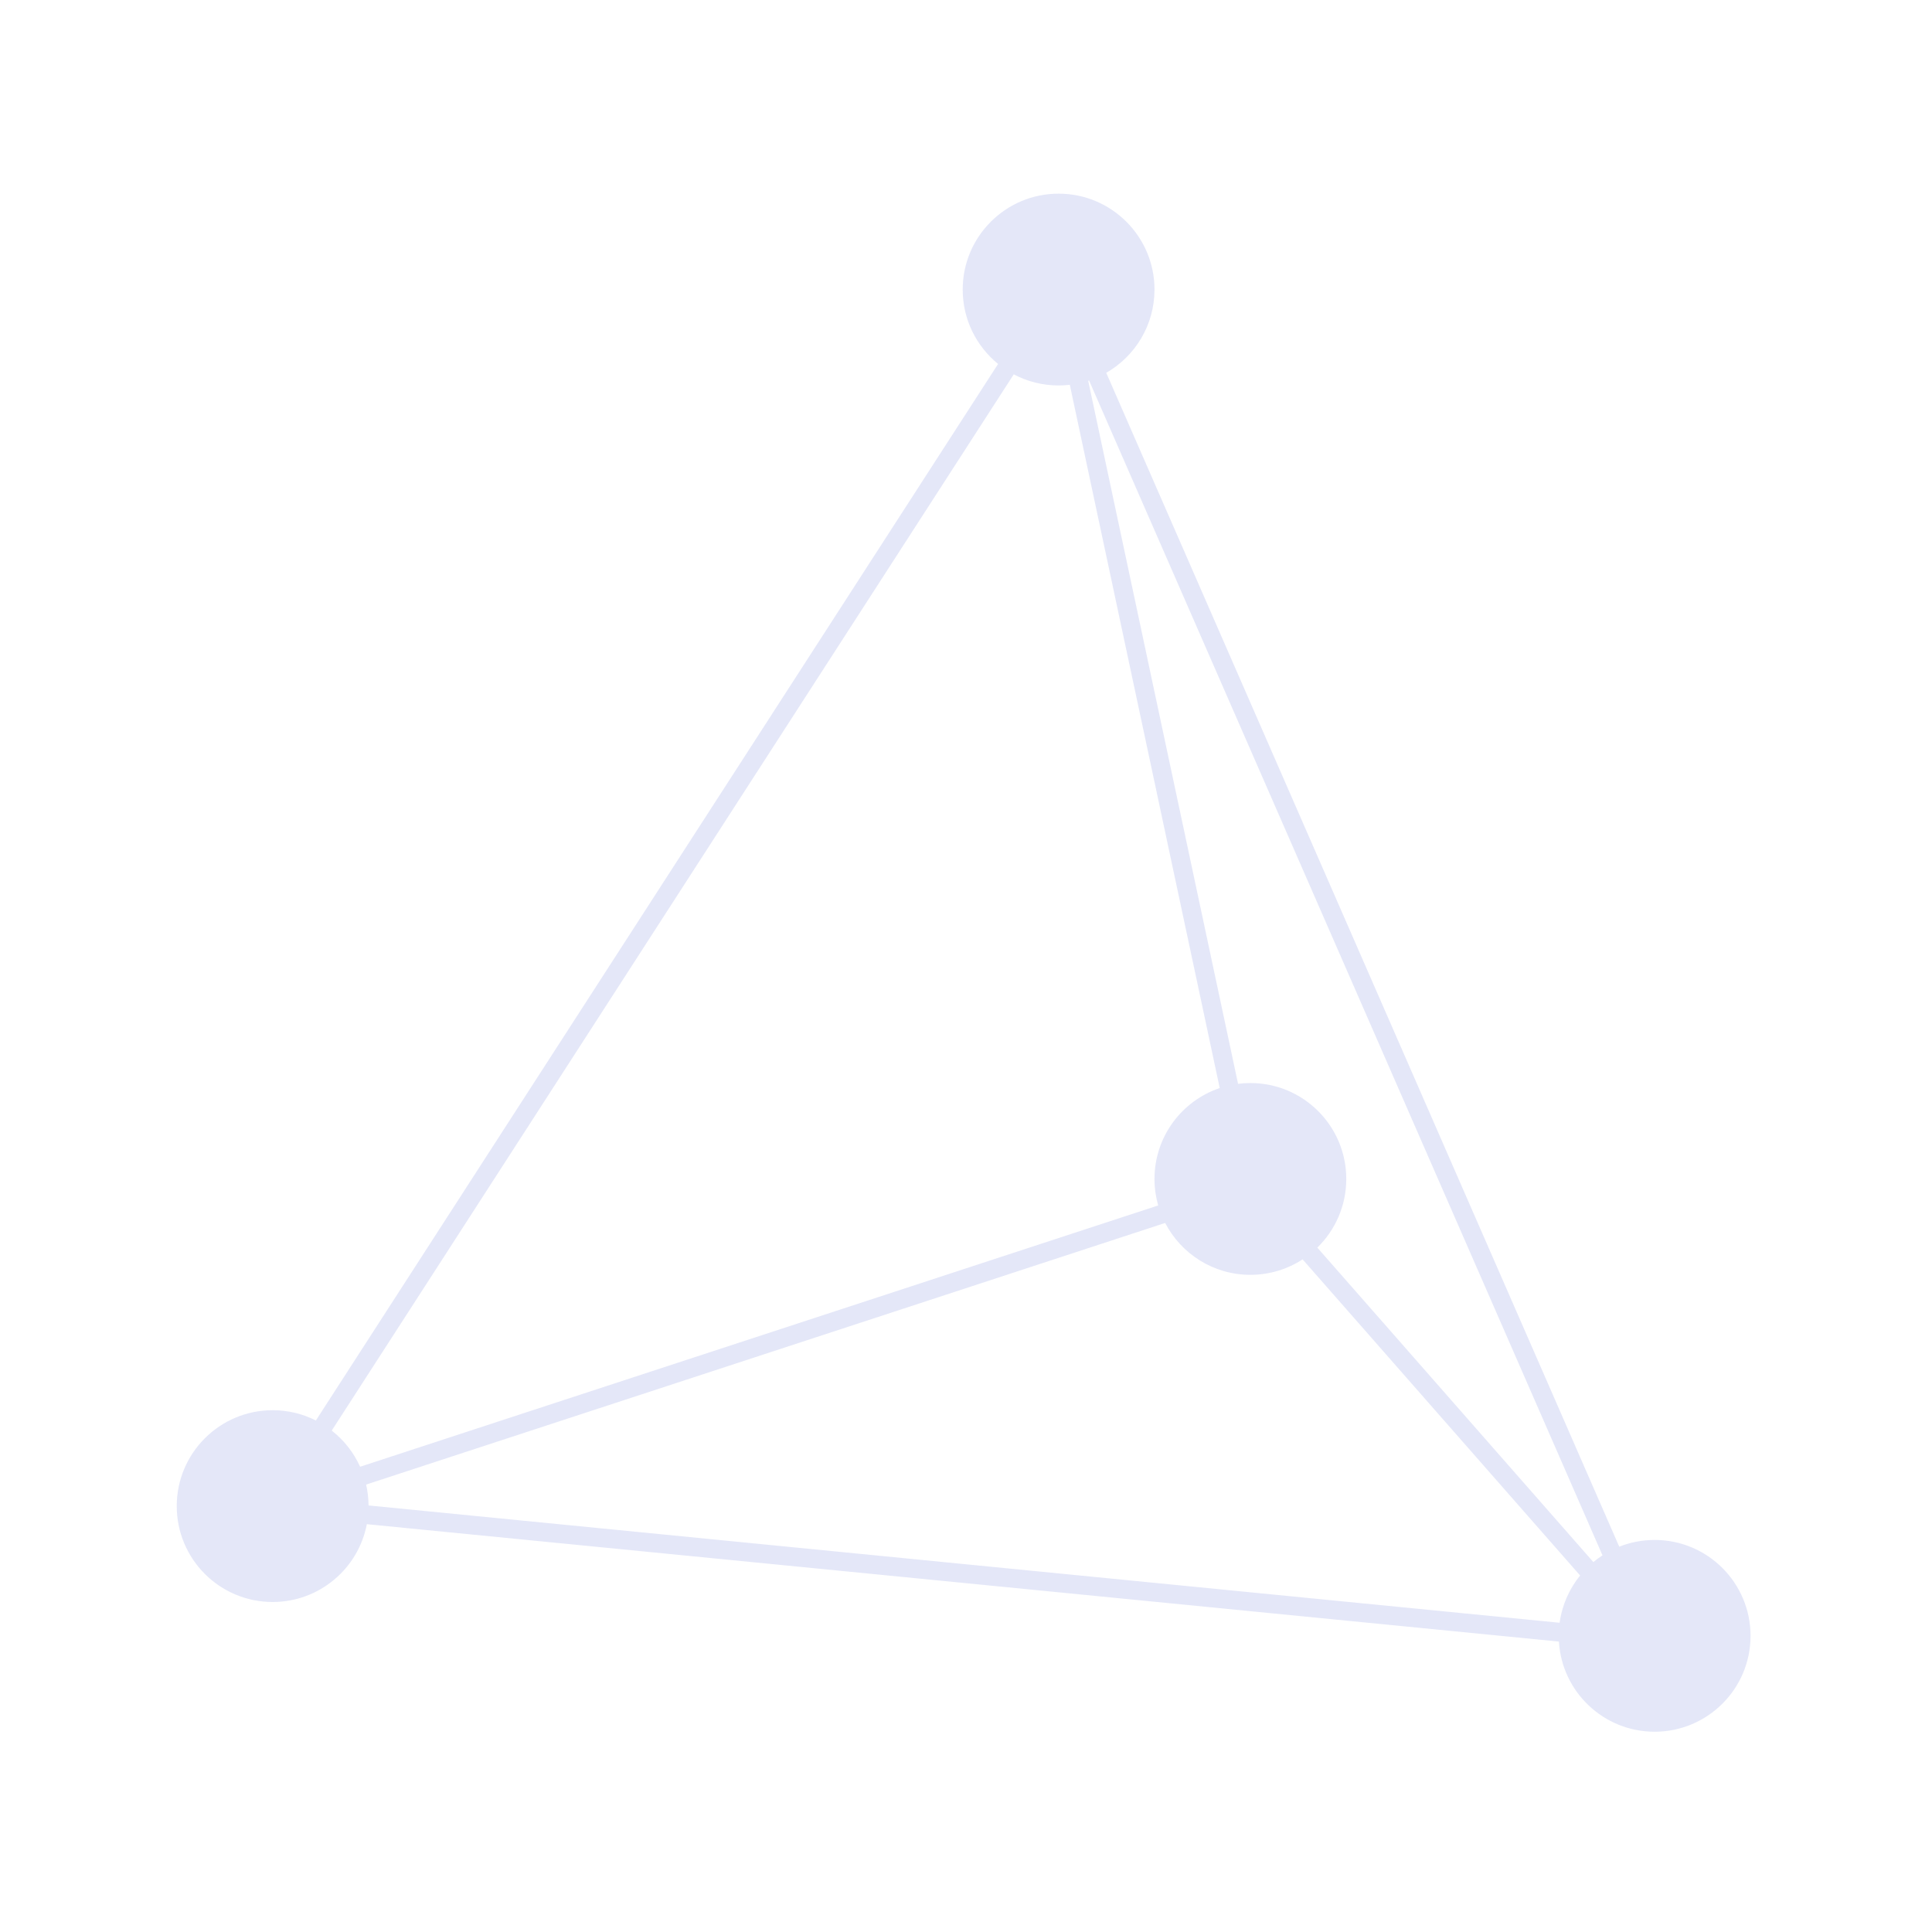
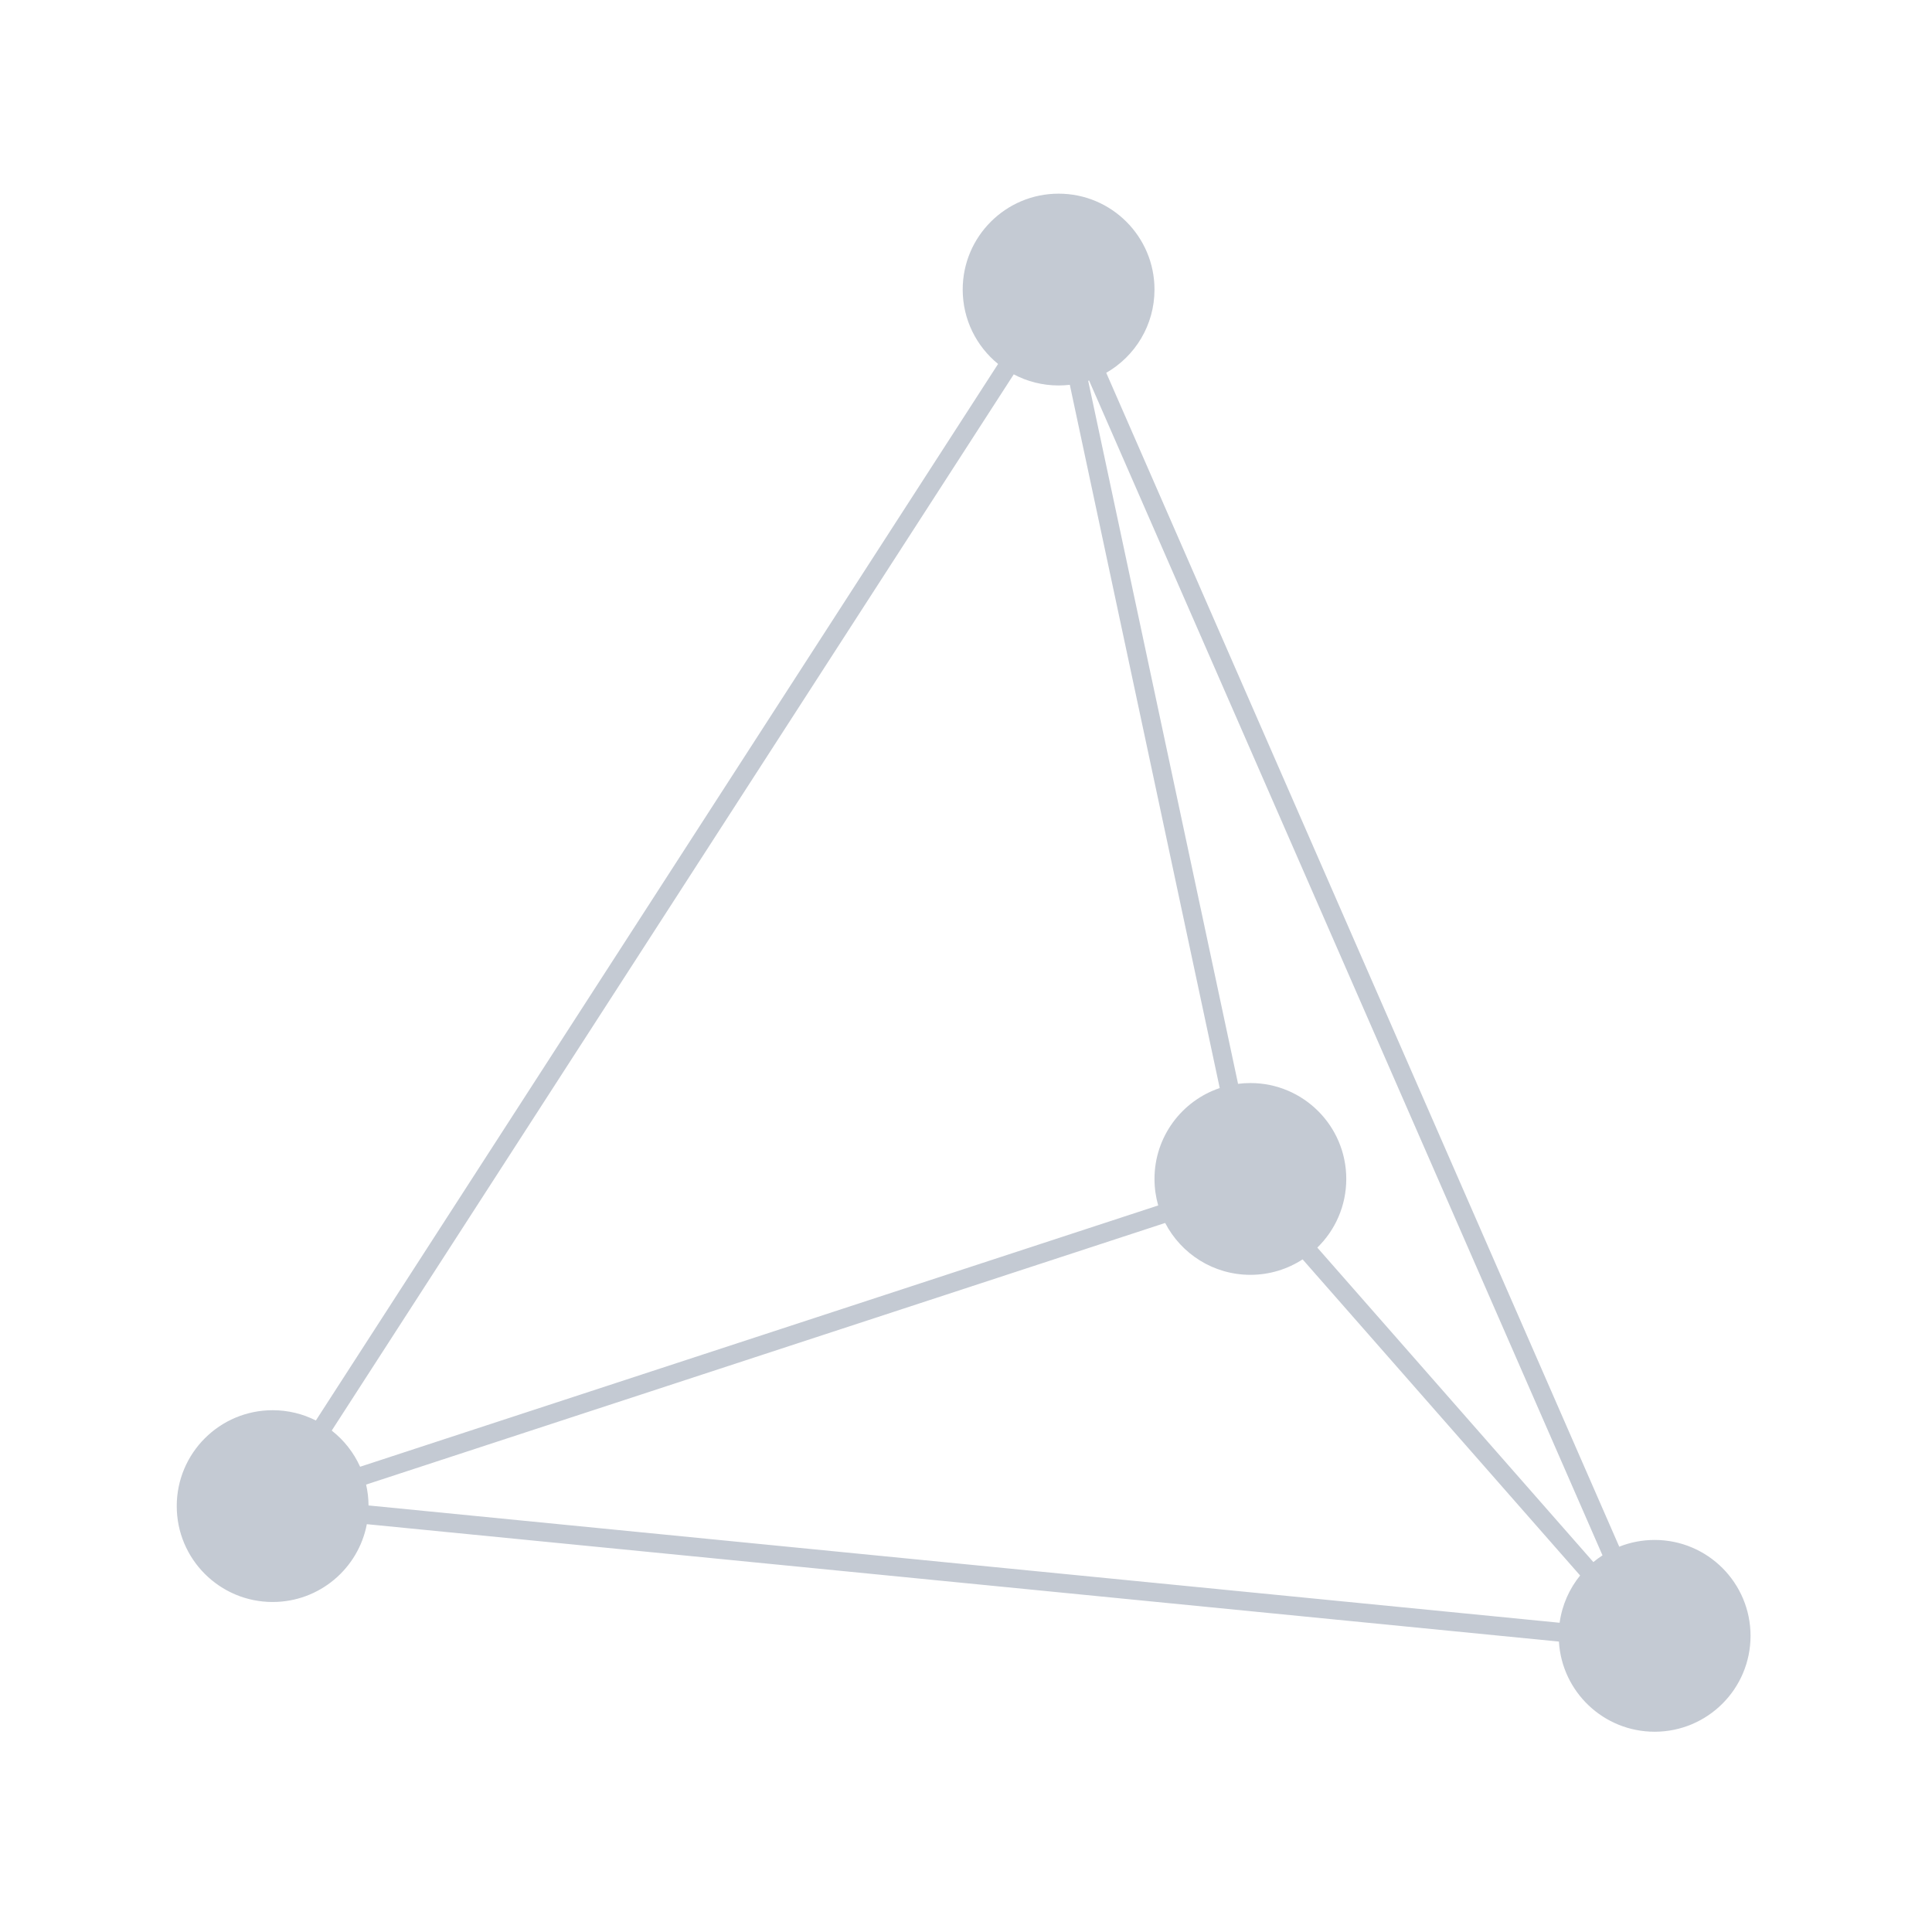
<svg xmlns="http://www.w3.org/2000/svg" width="170" height="170" fill="none" viewBox="0 0 170 170">
-   <path fill="#B8C1EC" fill-opacity=".38" fill-rule="evenodd" d="M27.794 124.991L87.823 32.025C85.923 30.478 84.71 28.12 84.71 25.479C84.71 20.819 88.488 17.041 93.148 17.041C97.808 17.041 101.586 20.819 101.586 25.479C101.586 28.613 99.877 31.349 97.34 32.804L142.48 136.096C143.444 135.713 144.495 135.503 145.595 135.503C150.255 135.503 154.033 139.28 154.033 143.941C154.033 148.601 150.255 152.378 145.595 152.378C141.104 152.378 137.433 148.87 137.172 144.445L32.278 134.115C31.535 138.015 28.107 140.962 23.99 140.962C19.33 140.962 15.552 137.185 15.552 132.525C15.552 127.864 19.33 124.087 23.99 124.087C25.359 124.087 26.651 124.412 27.794 124.991ZM93.148 33.917C93.482 33.917 93.811 33.898 94.135 33.86L107.326 95.739C103.989 96.864 101.586 100.02 101.586 103.736C101.586 104.546 101.7 105.328 101.912 106.069L31.687 129.061C31.122 127.808 30.26 126.717 29.19 125.879L89.202 32.94C90.38 33.564 91.722 33.917 93.148 33.917ZM102.525 107.61L32.214 130.63C32.35 131.221 32.424 131.836 32.428 132.467L137.235 142.789C137.448 141.226 138.09 139.799 139.038 138.63L114.619 110.814C113.297 111.674 111.719 112.174 110.024 112.174C106.76 112.174 103.929 110.321 102.525 107.61ZM115.913 109.779L140.203 137.45C140.459 137.237 140.727 137.039 141.007 136.858L95.83 33.482C95.804 33.49 95.778 33.499 95.752 33.508L108.939 95.368C109.294 95.322 109.656 95.299 110.024 95.299C114.684 95.299 118.461 99.076 118.461 103.736C118.461 106.106 117.485 108.247 115.913 109.779Z" clip-rule="evenodd" />
+   <path fill="#64748b" fill-opacity=".38" fill-rule="evenodd" d="M27.794 124.991L87.823 32.025C85.923 30.478 84.71 28.12 84.71 25.479C84.71 20.819 88.488 17.041 93.148 17.041C97.808 17.041 101.586 20.819 101.586 25.479C101.586 28.613 99.877 31.349 97.34 32.804L142.48 136.096C143.444 135.713 144.495 135.503 145.595 135.503C150.255 135.503 154.033 139.28 154.033 143.941C154.033 148.601 150.255 152.378 145.595 152.378C141.104 152.378 137.433 148.87 137.172 144.445L32.278 134.115C31.535 138.015 28.107 140.962 23.99 140.962C19.33 140.962 15.552 137.185 15.552 132.525C15.552 127.864 19.33 124.087 23.99 124.087C25.359 124.087 26.651 124.412 27.794 124.991ZM93.148 33.917C93.482 33.917 93.811 33.898 94.135 33.86L107.326 95.739C103.989 96.864 101.586 100.02 101.586 103.736C101.586 104.546 101.7 105.328 101.912 106.069L31.687 129.061C31.122 127.808 30.26 126.717 29.19 125.879L89.202 32.94C90.38 33.564 91.722 33.917 93.148 33.917ZM102.525 107.61L32.214 130.63C32.35 131.221 32.424 131.836 32.428 132.467L137.235 142.789C137.448 141.226 138.09 139.799 139.038 138.63L114.619 110.814C113.297 111.674 111.719 112.174 110.024 112.174C106.76 112.174 103.929 110.321 102.525 107.61ZM115.913 109.779L140.203 137.45C140.459 137.237 140.727 137.039 141.007 136.858L95.83 33.482C95.804 33.49 95.778 33.499 95.752 33.508L108.939 95.368C109.294 95.322 109.656 95.299 110.024 95.299C114.684 95.299 118.461 99.076 118.461 103.736C118.461 106.106 117.485 108.247 115.913 109.779Z" clip-rule="evenodd" />
</svg>
